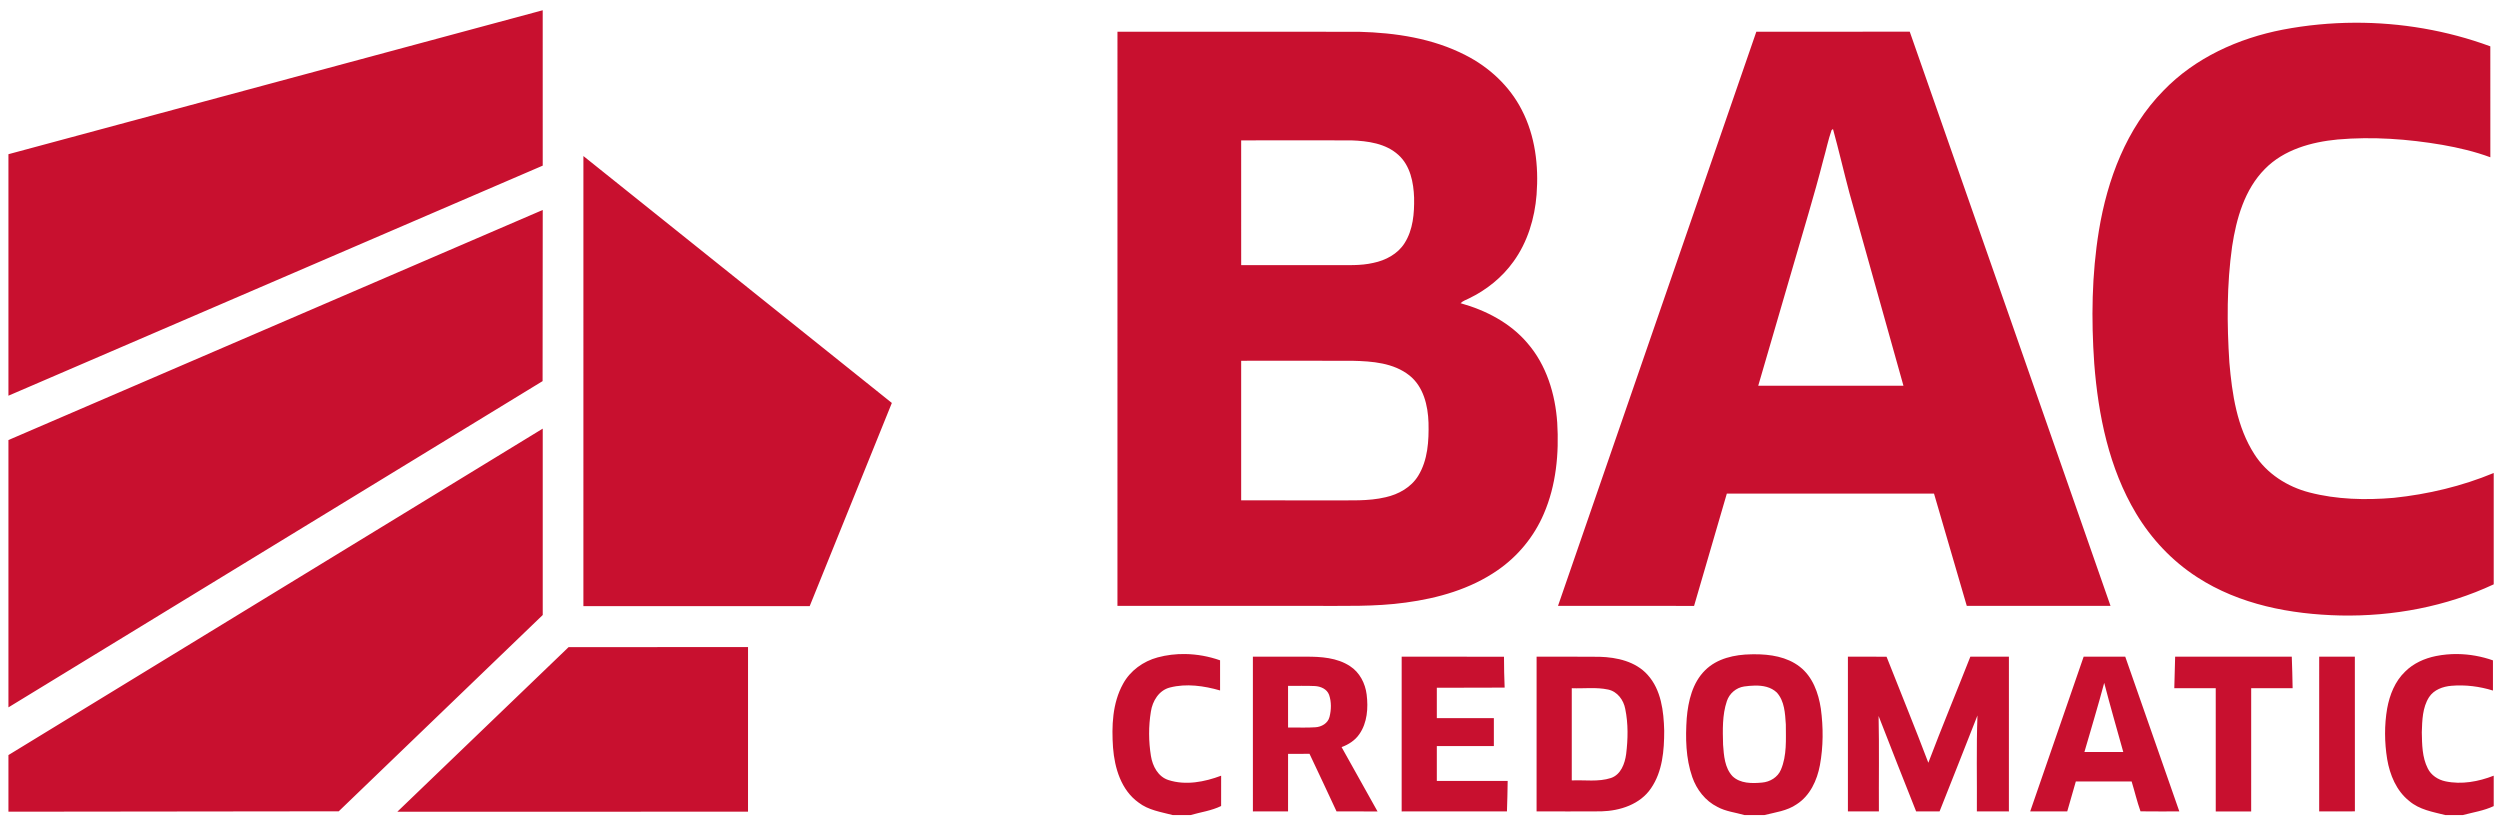
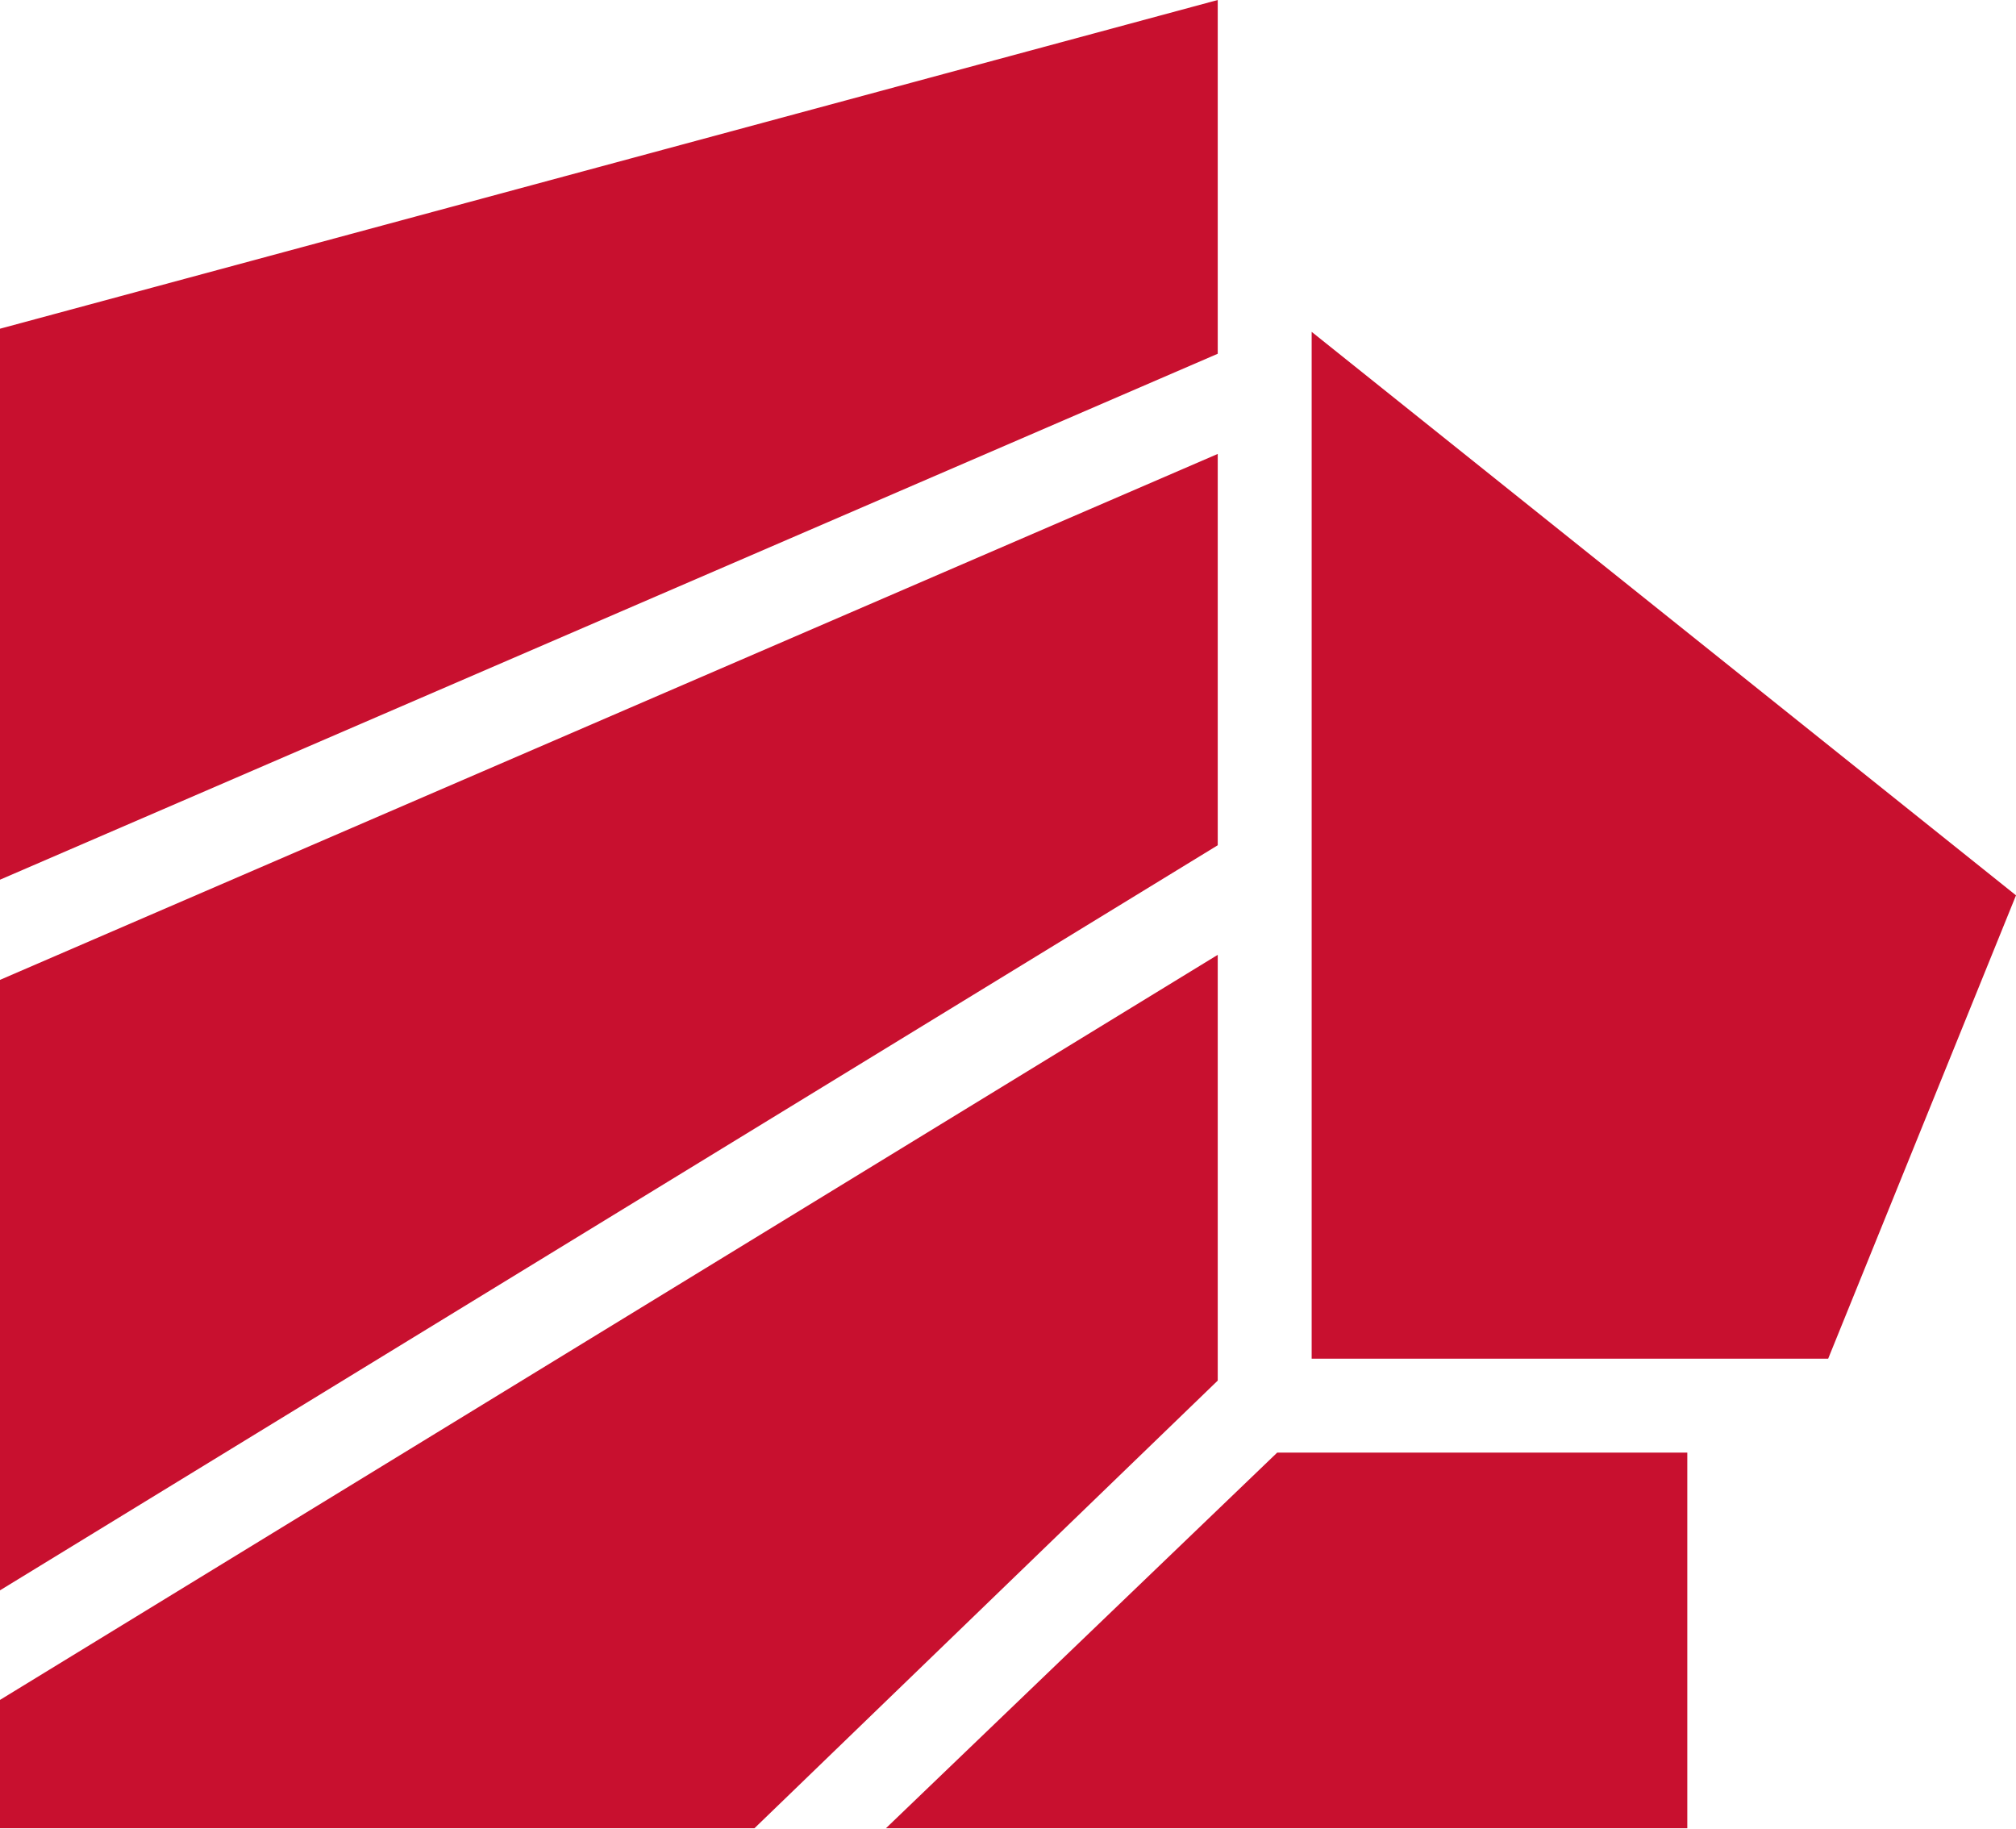
- <svg xmlns="http://www.w3.org/2000/svg" width="100" height="33" viewBox="0 0 26.458 8.731" version="1.1" id="svg8">
-   <defs id="defs2" />
-   <g id="layer1">
-     <g id="#c8102fff" transform="matrix(0.01654227,0,0,0.01654227,0.08923394,0.1067704)">
-       <path id="path4" style="fill:#c8102f;fill-opacity:1;stroke-width:1.333" d="M 455.748,0.133 0,122.932 v 206 L 455.762,132.68 Z M 2001.514,10.777 c -20.6,0.081 -41.189,2.048 -61.406,5.902 -37.907,7.333 -74.92,24.013 -101.934,52.133 -31.453,31.96 -47.774,75.695 -54.947,119.281 -6.133,37.427 -6.613,75.6 -3.986,113.373 3.427,44.267 12.612,89.32 35.652,127.84 13,21.72 30.787,40.654 52.107,54.4 36.093,23.467 79.826,31.747 122.293,32.707 44.747,0.893 90.067,-7.561 130.707,-26.574 v -94.973 c -27.16,11.293 -56.121,18.133 -85.334,21.199 -23.947,2.027 -48.466,1.467 -71.826,-4.586 -18.853,-4.853 -36.426,-16 -46.973,-32.613 -14.947,-23.227 -19.041,-51.347 -21.361,-78.334 -2.133,-32.947 -2.252,-66.199 2.348,-98.959 3.627,-23.733 10.586,-48.548 27.959,-66.068 16.2,-16.52 39.653,-22.986 62.08,-25.133 29.773,-2.613 59.841,-0.412 89.268,4.588 13.893,2.453 27.706,5.693 40.973,10.586 -0.053,-31.533 0,-63.08 -0.025,-94.627 -36.899,-13.58 -76.266,-20.298 -115.594,-20.143 z m -379.66,7.623 c -43.613,0.107 -87.24,0.012 -130.853,0.039 -56.4,163.253 -112.814,326.493 -169.174,489.76 38.693,0.067 77.373,-0.012 116.066,0.041 9.333,-31.92 18.627,-63.867 27.934,-95.801 58.907,0 117.828,0.013 176.734,-0.014 9.373,31.907 18.612,63.853 27.945,95.773 40.88,0.053 81.76,6.8e-4 122.627,0.027 C 1735.999,344.96 1679.133,181.6 1621.853,18.4 Z m -572.801,0.037 c -34.343,0.008 -68.685,0.029 -103.025,0.002 -0.053,163.267 -0.027,326.52 -0.014,489.787 h 166.014 c 26.653,-0.133 53.452,0.853 79.945,-2.84 27.48,-3.68 55.081,-11.519 78.107,-27.426 17.427,-11.933 31.361,-28.855 39.641,-48.295 10.533,-24.347 13.04,-51.44 11.44,-77.693 -1.653,-24.387 -9.161,-49.186 -25.428,-67.893 -14.627,-17.28 -35.492,-28.039 -57.025,-34.053 1.987,-2 4.733,-2.854 7.213,-4.094 14.92,-7.213 28.267,-17.906 37.92,-31.439 12.013,-16.573 18.12,-36.841 19.707,-57.107 1.88,-24.587 -1.161,-50.161 -12.654,-72.268 -10.333,-20.24 -27.746,-36.399 -47.906,-46.639 -27.96,-14.413 -59.786,-19.175 -90.906,-19.975 -34.34,-0.073 -68.684,-0.077 -103.027,-0.068 z m 507.334,83.002 c 4.987,18.08 9.174,36.374 14.014,54.508 15.373,54.827 30.734,109.652 46.094,164.492 -41.293,0.013 -82.588,0.013 -123.881,0 9.853,-34.027 19.839,-68.012 29.746,-102.025 8.64,-30.093 17.947,-60.015 25.693,-90.361 2.467,-8.507 4.188,-17.253 7.107,-25.613 z m -457.9,9.668 c 15.647,-0.002 31.293,0.005 46.94,0.025 14.067,0.493 29.482,2.546 40.295,12.453 10.107,9.16 12.906,23.454 13.346,36.494 0.24,13.213 -0.84,27.319 -8.146,38.746 -5.84,9.24 -16.161,14.668 -26.641,16.814 -11.013,2.56 -22.372,1.813 -33.572,1.906 -26.387,0 -52.76,0.013 -79.147,0 -0.013,-35.467 -3e-4,-70.947 -0.014,-106.414 15.647,-0.013 31.293,-0.024 46.939,-0.025 z m -608.019,13.385 -0.012,383.947 193.039,-0.014 70.08,-173.307 z m -34.693,46 L 0,366.76 V 594.785 L 455.654,316.492 Z m 643.334,128.615 c 15.853,-0.003 31.705,0.006 47.559,0.053 16.653,0.36 34.813,1.733 48.387,12.467 12.04,9.573 15.853,25.707 16.307,40.387 0.36,15.373 -0.519,31.812 -8.812,45.266 -6.027,9.84 -16.747,15.787 -27.773,18.254 -14.867,3.547 -30.267,2.52 -45.414,2.693 -25.933,-0.013 -51.879,0.013 -77.812,-0.027 0.013,-39.693 0.013,-79.373 0,-119.066 15.853,-0.007 31.707,-0.022 47.56,-0.025 z M 455.773,357.012 0,635.479 v 48.307 l 281.748,-0.332 174.025,-167.455 z m 175.121,186.334 -153.066,0.066 -146.107,140.414 299.16,-0.055 z m 372.836,5.945 c -7.888,-0.113 -15.78,0.81 -23.41,2.869 -12.267,3.307 -23.413,11.294 -29.52,22.561 -9.133,16.493 -9.827,36.105 -8.547,54.479 1.347,17.333 6.92,36.134 21.693,46.721 8.44,6.573 19.214,8.106 29.24,10.746 h 15.133 c 8.733,-2.507 17.88,-3.692 26.133,-7.732 -0.013,-8.627 -0.026,-17.24 0.014,-25.854 -14.16,5.32 -30.187,8.454 -44.934,3.707 -8.853,-2.813 -13.561,-11.867 -14.947,-20.494 -2.027,-12.493 -2.106,-25.36 -0.053,-37.854 1.333,-9.053 6.881,-18.253 16.268,-20.6 14.053,-3.6 29,-1.427 42.76,2.52 0,-8.573 -0.013,-17.132 0,-25.705 -9.555,-3.36 -19.689,-5.218 -29.83,-5.363 z m 1085.353,0.016 c -6.17,-0.07 -12.344,0.487 -18.404,1.707 -9.72,1.973 -19.174,6.199 -26.24,13.266 -8.64,8.267 -13.214,19.84 -15.32,31.4 -2.467,14.293 -2.307,29 0,43.293 2.28,13.427 7.881,27.028 18.814,35.682 8.667,7.44 20.133,9.318 30.84,12.012 h 14.84 c 8.84,-2.36 18.027,-3.706 26.387,-7.652 v -25.947 c -12.96,5.053 -27.346,7.733 -41.119,4.826 -6.333,-1.32 -12.307,-5.158 -15.16,-11.092 -4.8,-9.453 -4.855,-20.413 -5.055,-30.773 0.32,-10.147 0.534,-21.121 6.188,-29.961 4.133,-6.333 11.827,-9.107 19.094,-9.693 11.893,-1 24,0.52 35.4,4.066 -0.027,-8.587 -0.027,-17.173 0,-25.746 -9.708,-3.417 -19.98,-5.271 -30.264,-5.387 z m -599.764,0.189 c -0.901,0.003 -1.799,0.015 -2.693,0.037 -14.04,0.2 -29.147,3.413 -39.4,13.693 -10.747,10.653 -14.36,26.212 -15.6,40.812 -1.147,16.787 -0.853,34.134 4.721,50.188 3.707,10.693 11.145,20.346 21.412,25.439 7.16,3.947 15.414,4.76 23.16,7 h 16.92 c 9.36,-2.36 19.361,-3.545 27.508,-9.172 11.453,-7.293 17.492,-20.454 19.892,-33.414 2.907,-15.867 2.947,-32.239 0.787,-48.199 -2,-13.36 -6.988,-27.294 -18.041,-35.801 -10.938,-8.463 -25.145,-10.632 -38.666,-10.584 z m -158.879,2.043 c -8.962,0.01 -17.921,0.042 -26.881,0.021 -0.013,43.987 -3e-4,87.986 -0.014,131.973 18.4,0 36.8,0.094 55.213,-0.039 15.92,-0.413 33.134,-5.92 42.414,-19.707 9.8,-14.253 11.254,-32.266 11.24,-49.066 -0.427,-16.613 -2.534,-34.867 -14.174,-47.707 -10.213,-11.413 -26.2,-14.946 -40.906,-15.373 -8.967,-0.1 -17.931,-0.112 -26.893,-0.102 z m -223.695,0.008 c -15.067,0.027 -30.133,-0.013 -45.199,0.014 0.013,44 3e-4,88 0.014,132 10,-0.013 19.986,-3.4e-4 29.986,-0.014 0.013,-16.36 3e-4,-32.734 0.014,-49.094 6.093,-0.027 12.2,0.014 18.293,-0.039 7.813,16.32 15.373,32.746 23.053,49.119 11.654,0.053 23.321,-0.012 34.975,0.041 -10.2,-18.307 -20.428,-36.588 -30.668,-54.881 5.96,-2.187 11.534,-5.76 15.16,-11.08 6.787,-9.733 7.627,-22.293 6.227,-33.746 -1.187,-9.547 -5.973,-18.96 -14.213,-24.24 -11.053,-7.28 -24.801,-8.133 -37.641,-8.08 z m 81.721,0 c -0.053,44 -0.014,88 -0.014,132.014 29.933,-0.013 59.881,0.013 89.814,-0.027 0.24,-8.653 0.585,-17.319 0.625,-25.973 -20.147,-0.013 -40.293,-3.4e-4 -60.44,-0.014 -0.013,-9.92 -0.013,-19.84 0,-29.76 16.213,-0.013 32.428,-0.013 48.654,0 0.013,-7.933 0,-15.854 0,-23.787 -16.213,-0.013 -32.441,0.013 -48.654,0 -0.013,-8.667 -0.013,-17.333 0,-25.986 19.28,-0.08 38.56,0.106 57.853,-0.094 -0.413,-8.773 -0.507,-17.547 -0.56,-26.307 -29.093,-0.133 -58.186,-0.013 -87.279,-0.066 z m 581.746,0 c -15.24,43.973 -30.386,87.986 -45.6,131.986 10.533,0.027 21.066,0.04 31.6,-0.014 2.387,-8.52 4.894,-17.013 7.32,-25.52 15.867,0 31.72,0.013 47.6,-0.014 2.6,8.467 4.601,17.161 7.574,25.494 11.027,0.2 22.079,0.013 33.119,0.066 -15.387,-44 -30.733,-88 -46.133,-132 -11.827,0.013 -23.654,0.013 -35.48,0 z m 177.533,0 c -33.16,0.027 -66.319,3.3e-4 -99.492,0.014 -0.187,8.96 -0.401,17.919 -0.721,26.879 11.773,0.013 23.561,3.4e-4 35.348,0.014 0.013,35.04 -0.015,70.067 0.012,105.107 10.067,-0.013 20.135,-0.013 30.215,0 0.013,-35.04 -0.015,-70.081 0.012,-105.107 11.773,-0.013 23.561,-3.3e-4 35.348,-0.014 -0.16,-8.96 -0.374,-17.933 -0.721,-26.893 z m 23.387,0 c -0.053,44 -0.014,88 -0.014,132 10.147,-0.027 20.294,0.081 30.467,-0.053 -0.067,-43.973 -0.012,-87.947 -0.039,-131.934 -10.147,-0.013 -20.281,-3.4e-4 -30.414,-0.014 z m -385.543,0.002 c -5.493,0.002 -10.984,0.012 -16.471,0.012 -0.013,44 -0.013,87.986 0,131.986 8.8,0.013 17.614,0.013 26.428,0 -0.147,-27.147 0.333,-54.294 -0.254,-81.428 10.453,27.213 21.32,54.281 32.014,81.414 6.667,0.027 13.32,0.027 20,0 10.76,-27.28 21.694,-54.507 32.32,-81.84 -1.013,27.267 -0.308,54.573 -0.508,81.854 9.093,0.013 18.2,3.3e-4 27.32,0.014 0.013,-44 3e-4,-88 0.014,-132 -10.973,-0.013 -21.933,0 -32.893,0 -11.853,30.187 -24.346,60.132 -35.84,90.479 -11.453,-30.32 -23.801,-60.293 -35.641,-90.453 -5.5,-0.033 -10.997,-0.039 -16.49,-0.037 z m 202.156,22.332 c 5.133,19.747 10.788,39.347 16.268,59 -11.053,0 -22.107,0.013 -33.16,0 5.64,-19.667 11.653,-39.227 16.893,-59 z m -298.031,2.32 c 6.848,-0.107 13.747,1.133 18.779,5.945 6.6,7.32 7.039,17.841 7.666,27.188 0,12.907 0.999,26.48 -4.188,38.627 -2.68,6.467 -9.319,10.426 -16.119,10.986 -8.547,0.813 -18.613,0.894 -25.199,-5.453 -6.68,-7.173 -7.347,-17.615 -8.027,-26.895 -0.307,-12.387 -0.787,-25.226 3.227,-37.133 2.12,-6.507 7.946,-11.494 14.732,-12.494 2.913,-0.396 6.016,-0.723 9.129,-0.771 z m -386.809,0.217 c 3.787,-0.018 7.575,0.002 11.361,0.182 5,0.213 10.466,2.493 12.293,7.52 2.053,6 1.906,12.721 0.346,18.828 -1.347,5.44 -6.787,8.52 -12.08,8.826 -7.747,0.533 -15.519,0.08 -23.266,0.227 -0.013,-11.853 -3e-4,-23.693 -0.014,-35.533 3.787,0.027 7.573,-0.03 11.359,-0.049 z m 246.236,1.939 c 5.198,-0.04 10.377,0.142 15.471,1.242 7.88,1.68 13.174,8.92 14.574,16.547 2.6,12.64 2.32,25.76 0.76,38.52 -1.107,8.12 -4.48,17.507 -12.986,20.387 -10.773,3.48 -22.294,1.548 -33.4,2.055 -0.013,-26.213 -0.013,-52.441 0,-78.654 5.167,0.207 10.384,-0.056 15.582,-0.096 z" transform="scale(0.75)" />
-     </g>
-   </g>
+ <svg xmlns="http://www.w3.org/2000/svg" id="svg8" viewBox="0 0 64.4 58.4">
+   <defs>
+     <style>
+       .cls-1 {
+         fill: #c8102f;
+       }
+     </style>
+   </defs>
+   <polygon class="cls-1" points="38.9 0 0 10.5 0 28.1 38.9 11.3 38.9 0" />
+   <polygon class="cls-1" points="41.9 10.6 41.9 43.4 58.4 43.4 64.4 28.6 41.9 10.6" />
+   <polygon class="cls-1" points="38.9 14.5 0 31.3 0 50.8 38.9 27 38.9 14.5" />
+   <polygon class="cls-1" points="38.9 30.5 0 54.3 0 58.4 24.1 58.4 38.9 44.1 38.9 30.5" />
+   <polygon class="cls-1" points="53.9 46.4 40.8 46.4 28.3 58.4 53.9 58.4 53.9 46.4" />
</svg>
